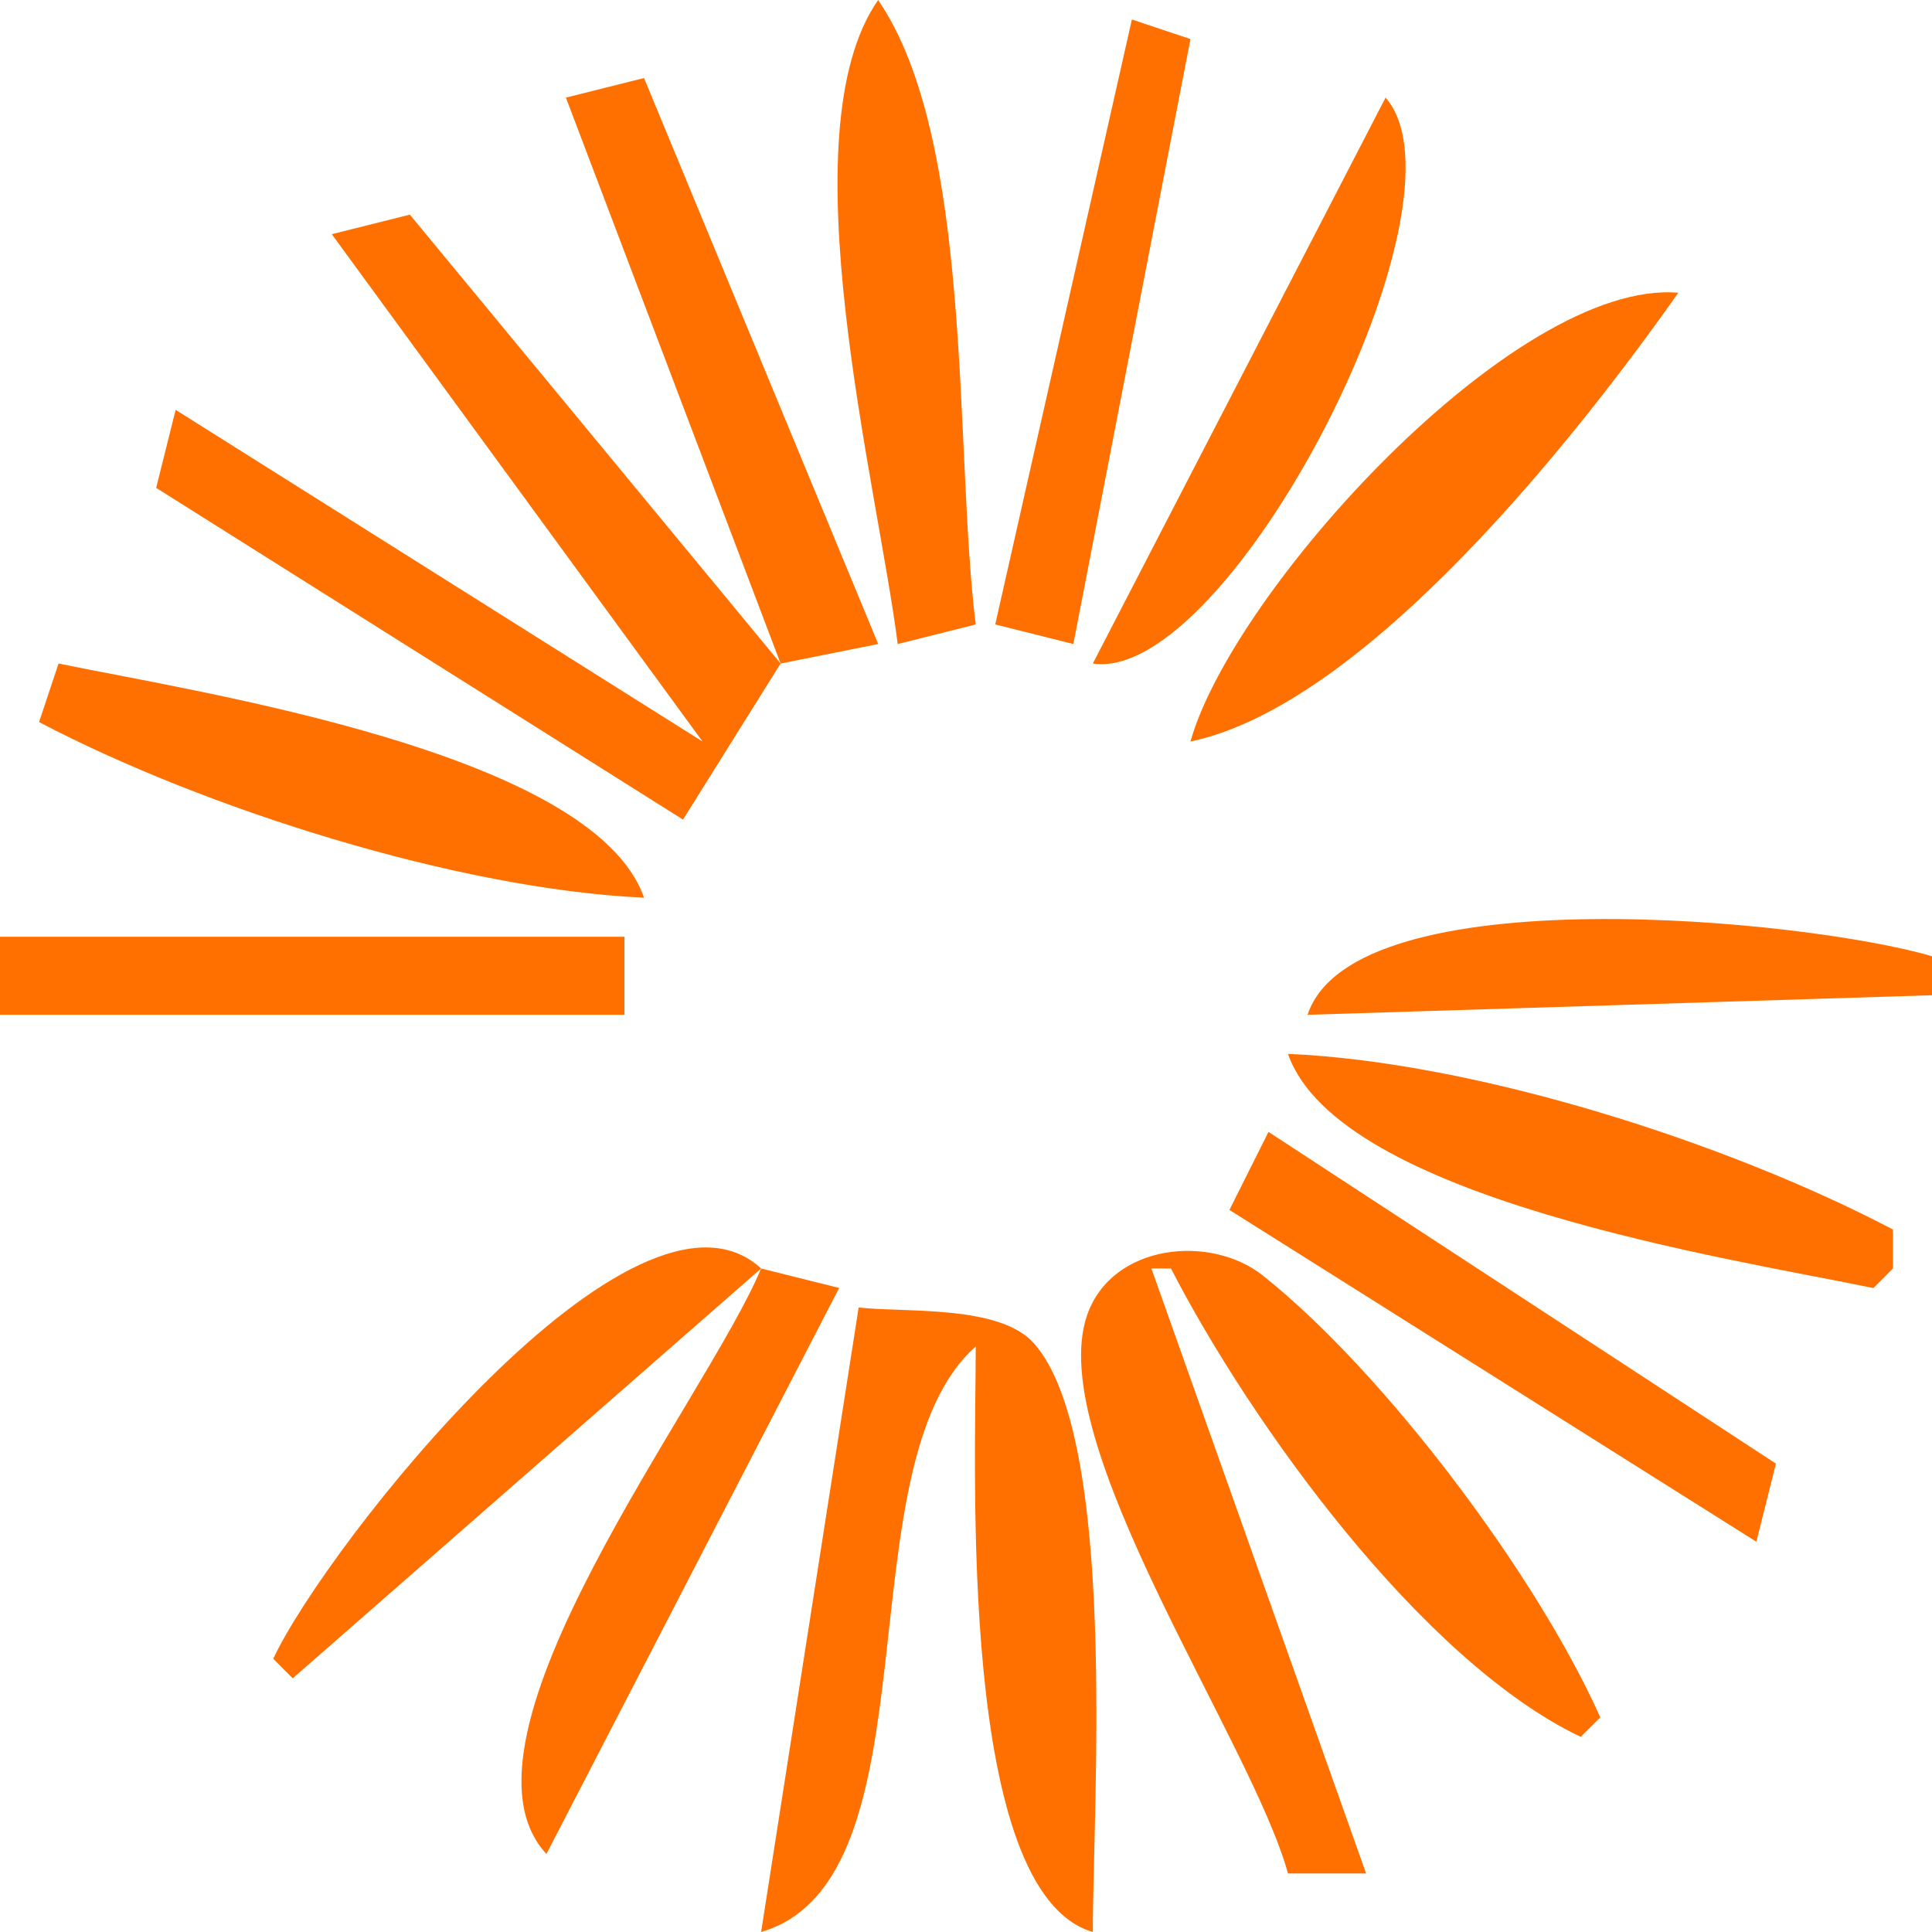
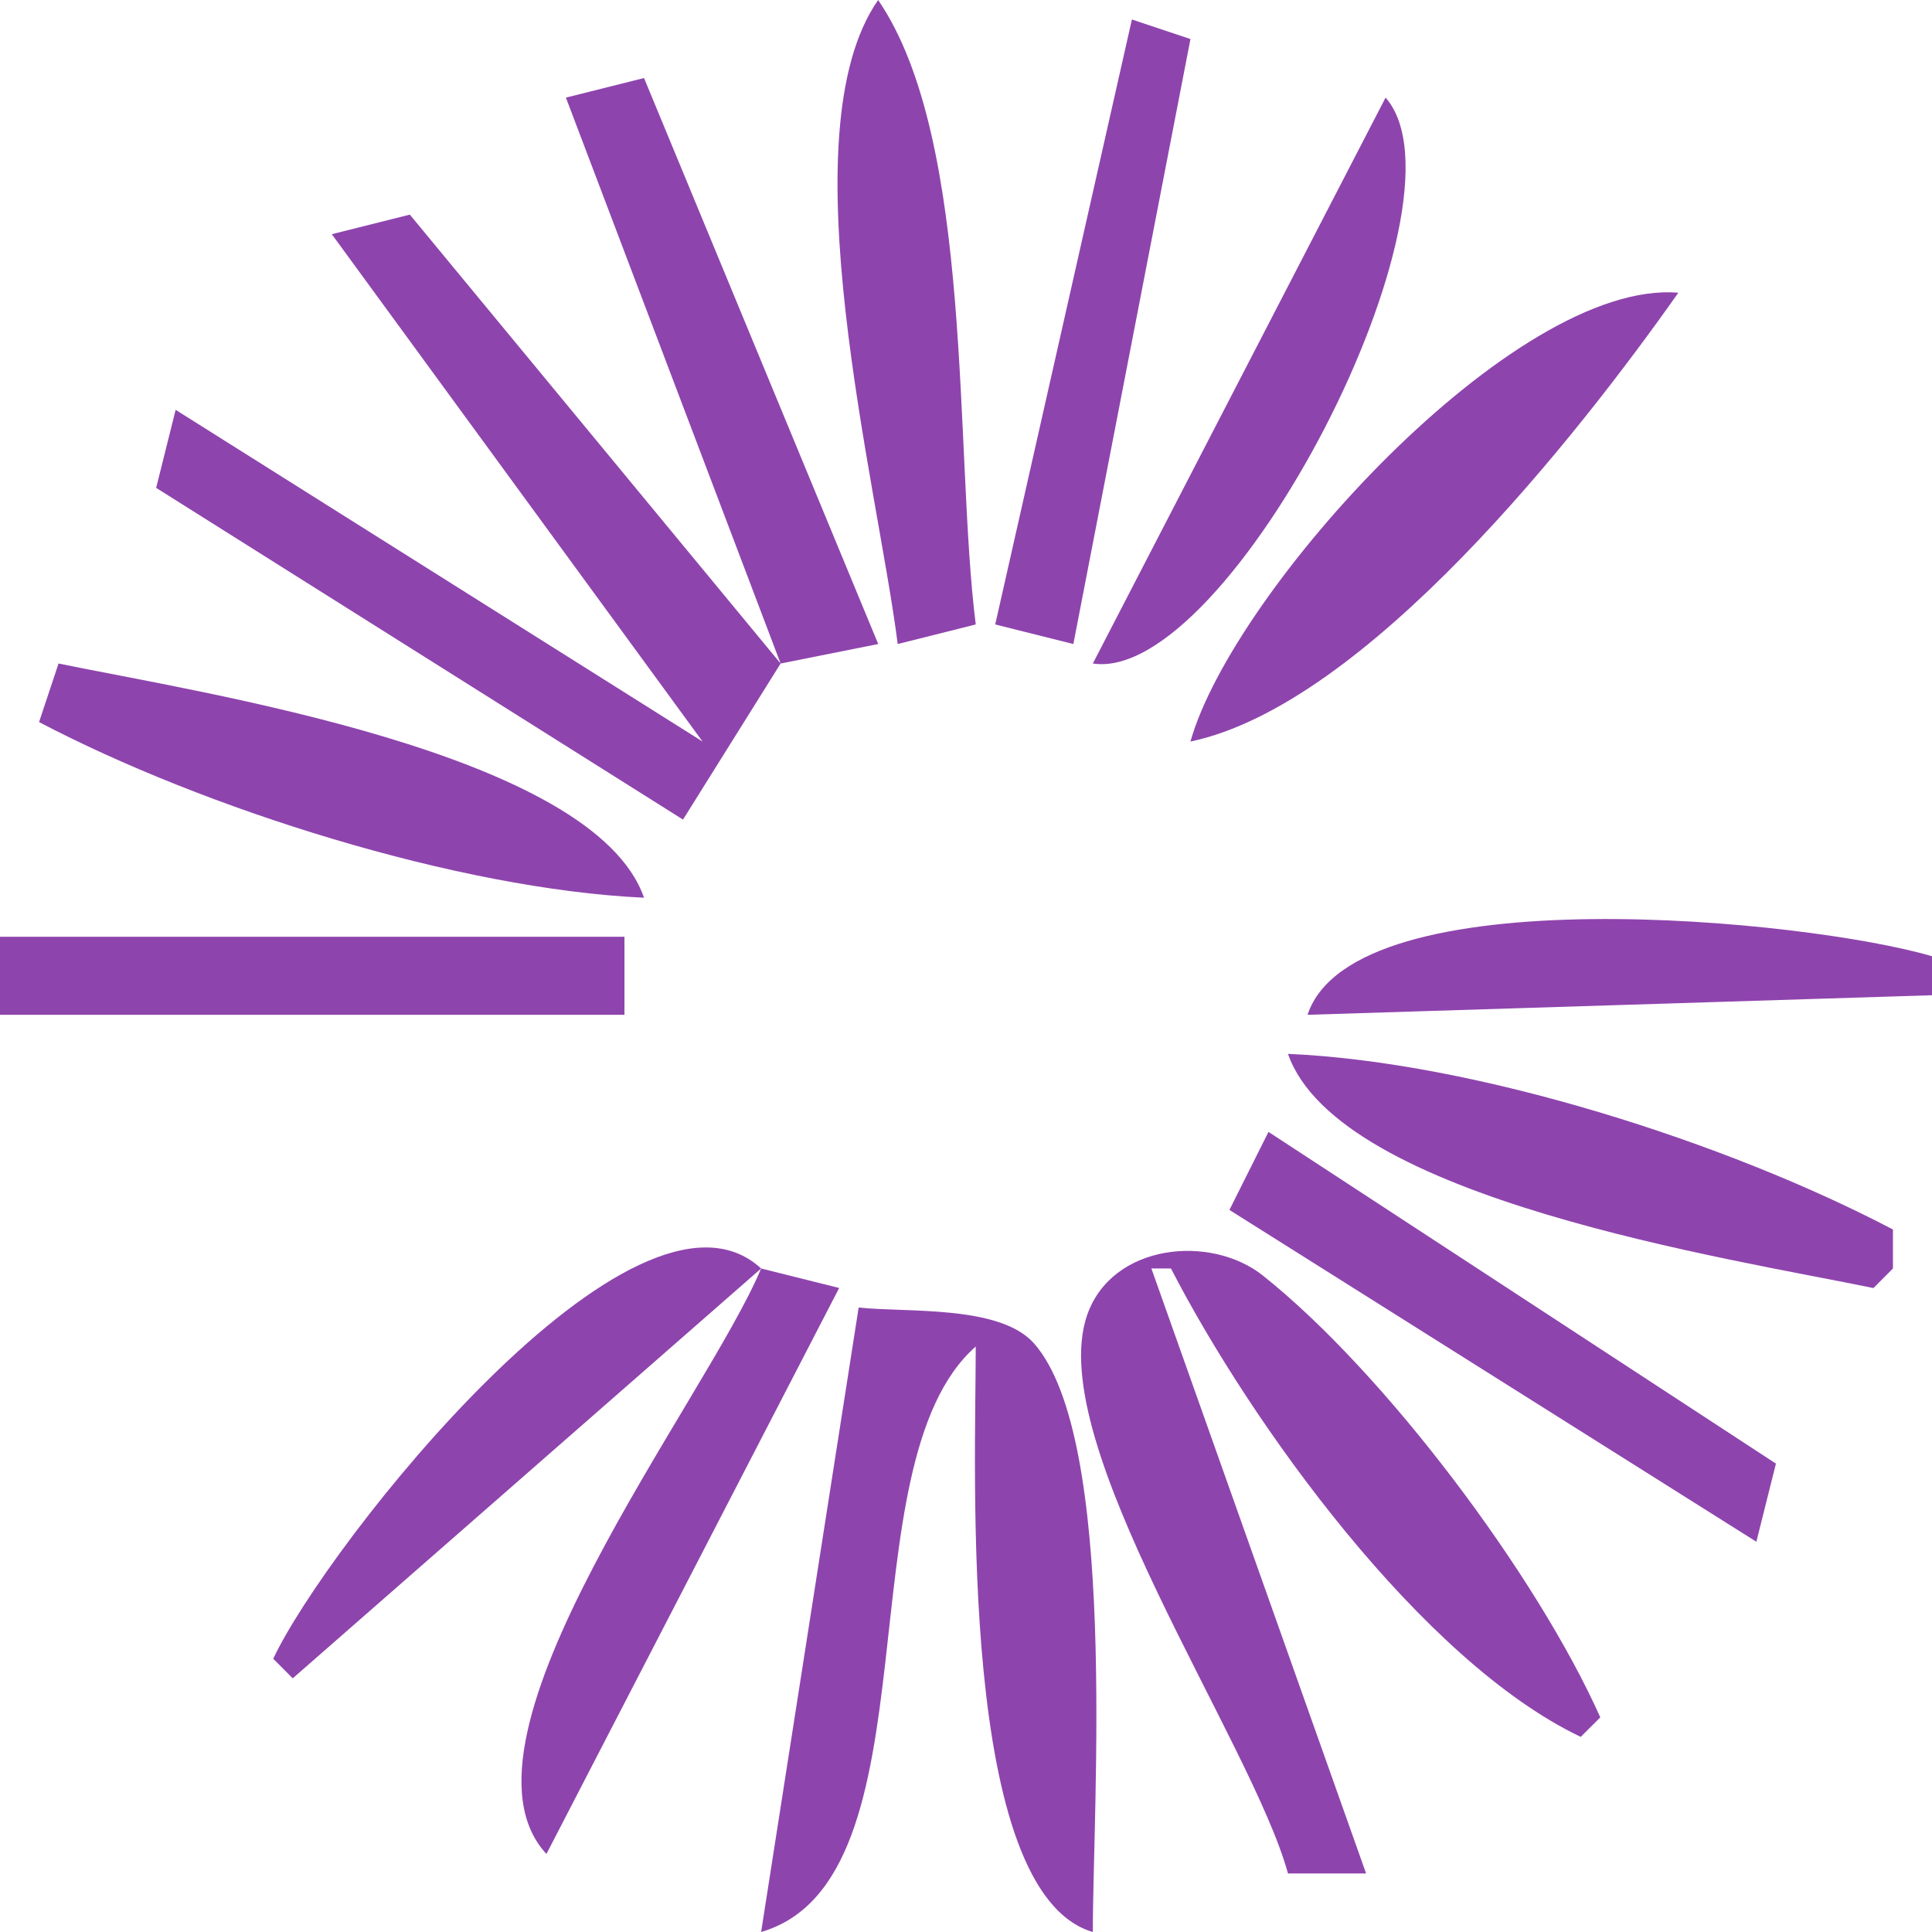
<svg xmlns="http://www.w3.org/2000/svg" width="23" height="23" viewBox="0 0 23 23" fill="none">
-   <path d="M10.454 0C9.351 1.583 10.447 5.769 10.687 7.667L11.616 7.434C11.358 5.389 11.6 1.676 10.454 0Z" fill="#FF7000" />
-   <path d="M13.475 0.232L11.848 7.434L12.778 7.667L14.172 0.465L13.475 0.232Z" fill="#FF7000" />
-   <path d="M6.737 1.162L9.293 7.899L4.879 2.555L3.95 2.788L8.364 8.828L2.091 4.879L1.859 5.808L8.131 9.757L9.293 7.899L10.455 7.667L7.667 0.929L6.737 1.162Z" fill="#FF7000" />
-   <path d="M16.495 1.162L13.01 7.899C14.631 8.144 17.593 2.416 16.495 1.162Z" fill="#FF7000" />
-   <path d="M14.172 8.828C16.262 8.388 18.783 5.184 19.98 3.485C18.03 3.321 14.672 7.044 14.172 8.828Z" fill="#FF7000" />
-   <path d="M0.697 7.899L0.465 8.596C2.429 9.627 5.448 10.585 7.667 10.687C7.065 8.957 2.38 8.247 0.697 7.899Z" fill="#FF7000" />
-   <path d="M0 11.152V12.081H7.434V11.152H0Z" fill="#FF7000" />
-   <path d="M15.566 12.081L23 11.848V11.384C21.525 10.948 16.12 10.409 15.566 12.081Z" fill="#FF7000" />
-   <path d="M15.333 12.546C15.936 14.278 20.622 14.986 22.303 15.334L22.535 15.101V14.637C20.558 13.599 17.567 12.643 15.333 12.546Z" fill="#FF7000" />
-   <path d="M15.101 13.475L14.636 14.404L20.909 18.354L21.142 17.424L15.101 13.475Z" fill="#FF7000" />
-   <path d="M3.253 19.747L3.485 19.98L9.061 15.101C7.564 13.725 3.877 18.41 3.253 19.747Z" fill="#FF7000" />
-   <path d="M15.333 22.303H16.263L13.707 15.101H13.94C14.892 16.948 16.925 19.775 18.818 20.677L19.051 20.445C18.299 18.759 16.49 16.343 15.034 15.185C14.413 14.691 13.238 14.803 12.942 15.656C12.418 17.172 14.904 20.735 15.333 22.303Z" fill="#FF7000" />
-   <path d="M9.061 15.101C8.411 16.66 5.234 20.699 6.505 22.071L9.99 15.333L9.061 15.101Z" fill="#FF7000" />
-   <path d="M10.222 15.566L9.061 23C11.195 22.376 10.012 17.44 11.616 16.03C11.616 17.517 11.401 22.529 13.01 23C13.009 21.505 13.312 17.119 12.307 15.99C11.899 15.533 10.788 15.627 10.222 15.566Z" fill="#FF7000" />
+   <path d="M10.454 0C9.351 1.583 10.447 5.769 10.687 7.667L11.616 7.434C11.358 5.389 11.6 1.676 10.454 0Z" fill="#8e44ad" />
+   <path d="M13.475 0.232L11.848 7.434L12.778 7.667L14.172 0.465L13.475 0.232Z" fill="#8e44ad" />
+   <path d="M6.737 1.162L9.293 7.899L4.879 2.555L3.95 2.788L8.364 8.828L2.091 4.879L1.859 5.808L8.131 9.757L9.293 7.899L10.455 7.667L7.667 0.929L6.737 1.162Z" fill="#8e44ad" />
+   <path d="M16.495 1.162L13.01 7.899C14.631 8.144 17.593 2.416 16.495 1.162Z" fill="#8e44ad" />
+   <path d="M14.172 8.828C16.262 8.388 18.783 5.184 19.98 3.485C18.03 3.321 14.672 7.044 14.172 8.828Z" fill="#8e44ad" />
+   <path d="M0.697 7.899L0.465 8.596C2.429 9.627 5.448 10.585 7.667 10.687C7.065 8.957 2.38 8.247 0.697 7.899Z" fill="#8e44ad" />
+   <path d="M0 11.152V12.081H7.434V11.152H0Z" fill="#8e44ad" />
+   <path d="M15.566 12.081L23 11.848V11.384C21.525 10.948 16.12 10.409 15.566 12.081Z" fill="#8e44ad" />
+   <path d="M15.333 12.546C15.936 14.278 20.622 14.986 22.303 15.334L22.535 15.101V14.637C20.558 13.599 17.567 12.643 15.333 12.546Z" fill="#8e44ad" />
+   <path d="M15.101 13.475L14.636 14.404L20.909 18.354L21.142 17.424L15.101 13.475Z" fill="#8e44ad" />
+   <path d="M3.253 19.747L3.485 19.98L9.061 15.101C7.564 13.725 3.877 18.41 3.253 19.747Z" fill="#8e44ad" />
+   <path d="M15.333 22.303H16.263L13.707 15.101H13.94C14.892 16.948 16.925 19.775 18.818 20.677L19.051 20.445C18.299 18.759 16.49 16.343 15.034 15.185C14.413 14.691 13.238 14.803 12.942 15.656C12.418 17.172 14.904 20.735 15.333 22.303Z" fill="#8e44ad" />
+   <path d="M9.061 15.101C8.411 16.66 5.234 20.699 6.505 22.071L9.99 15.333L9.061 15.101Z" fill="#8e44ad" />
+   <path d="M10.222 15.566L9.061 23C11.195 22.376 10.012 17.44 11.616 16.03C11.616 17.517 11.401 22.529 13.01 23C13.009 21.505 13.312 17.119 12.307 15.99C11.899 15.533 10.788 15.627 10.222 15.566Z" fill="#8e44ad" />
</svg>
